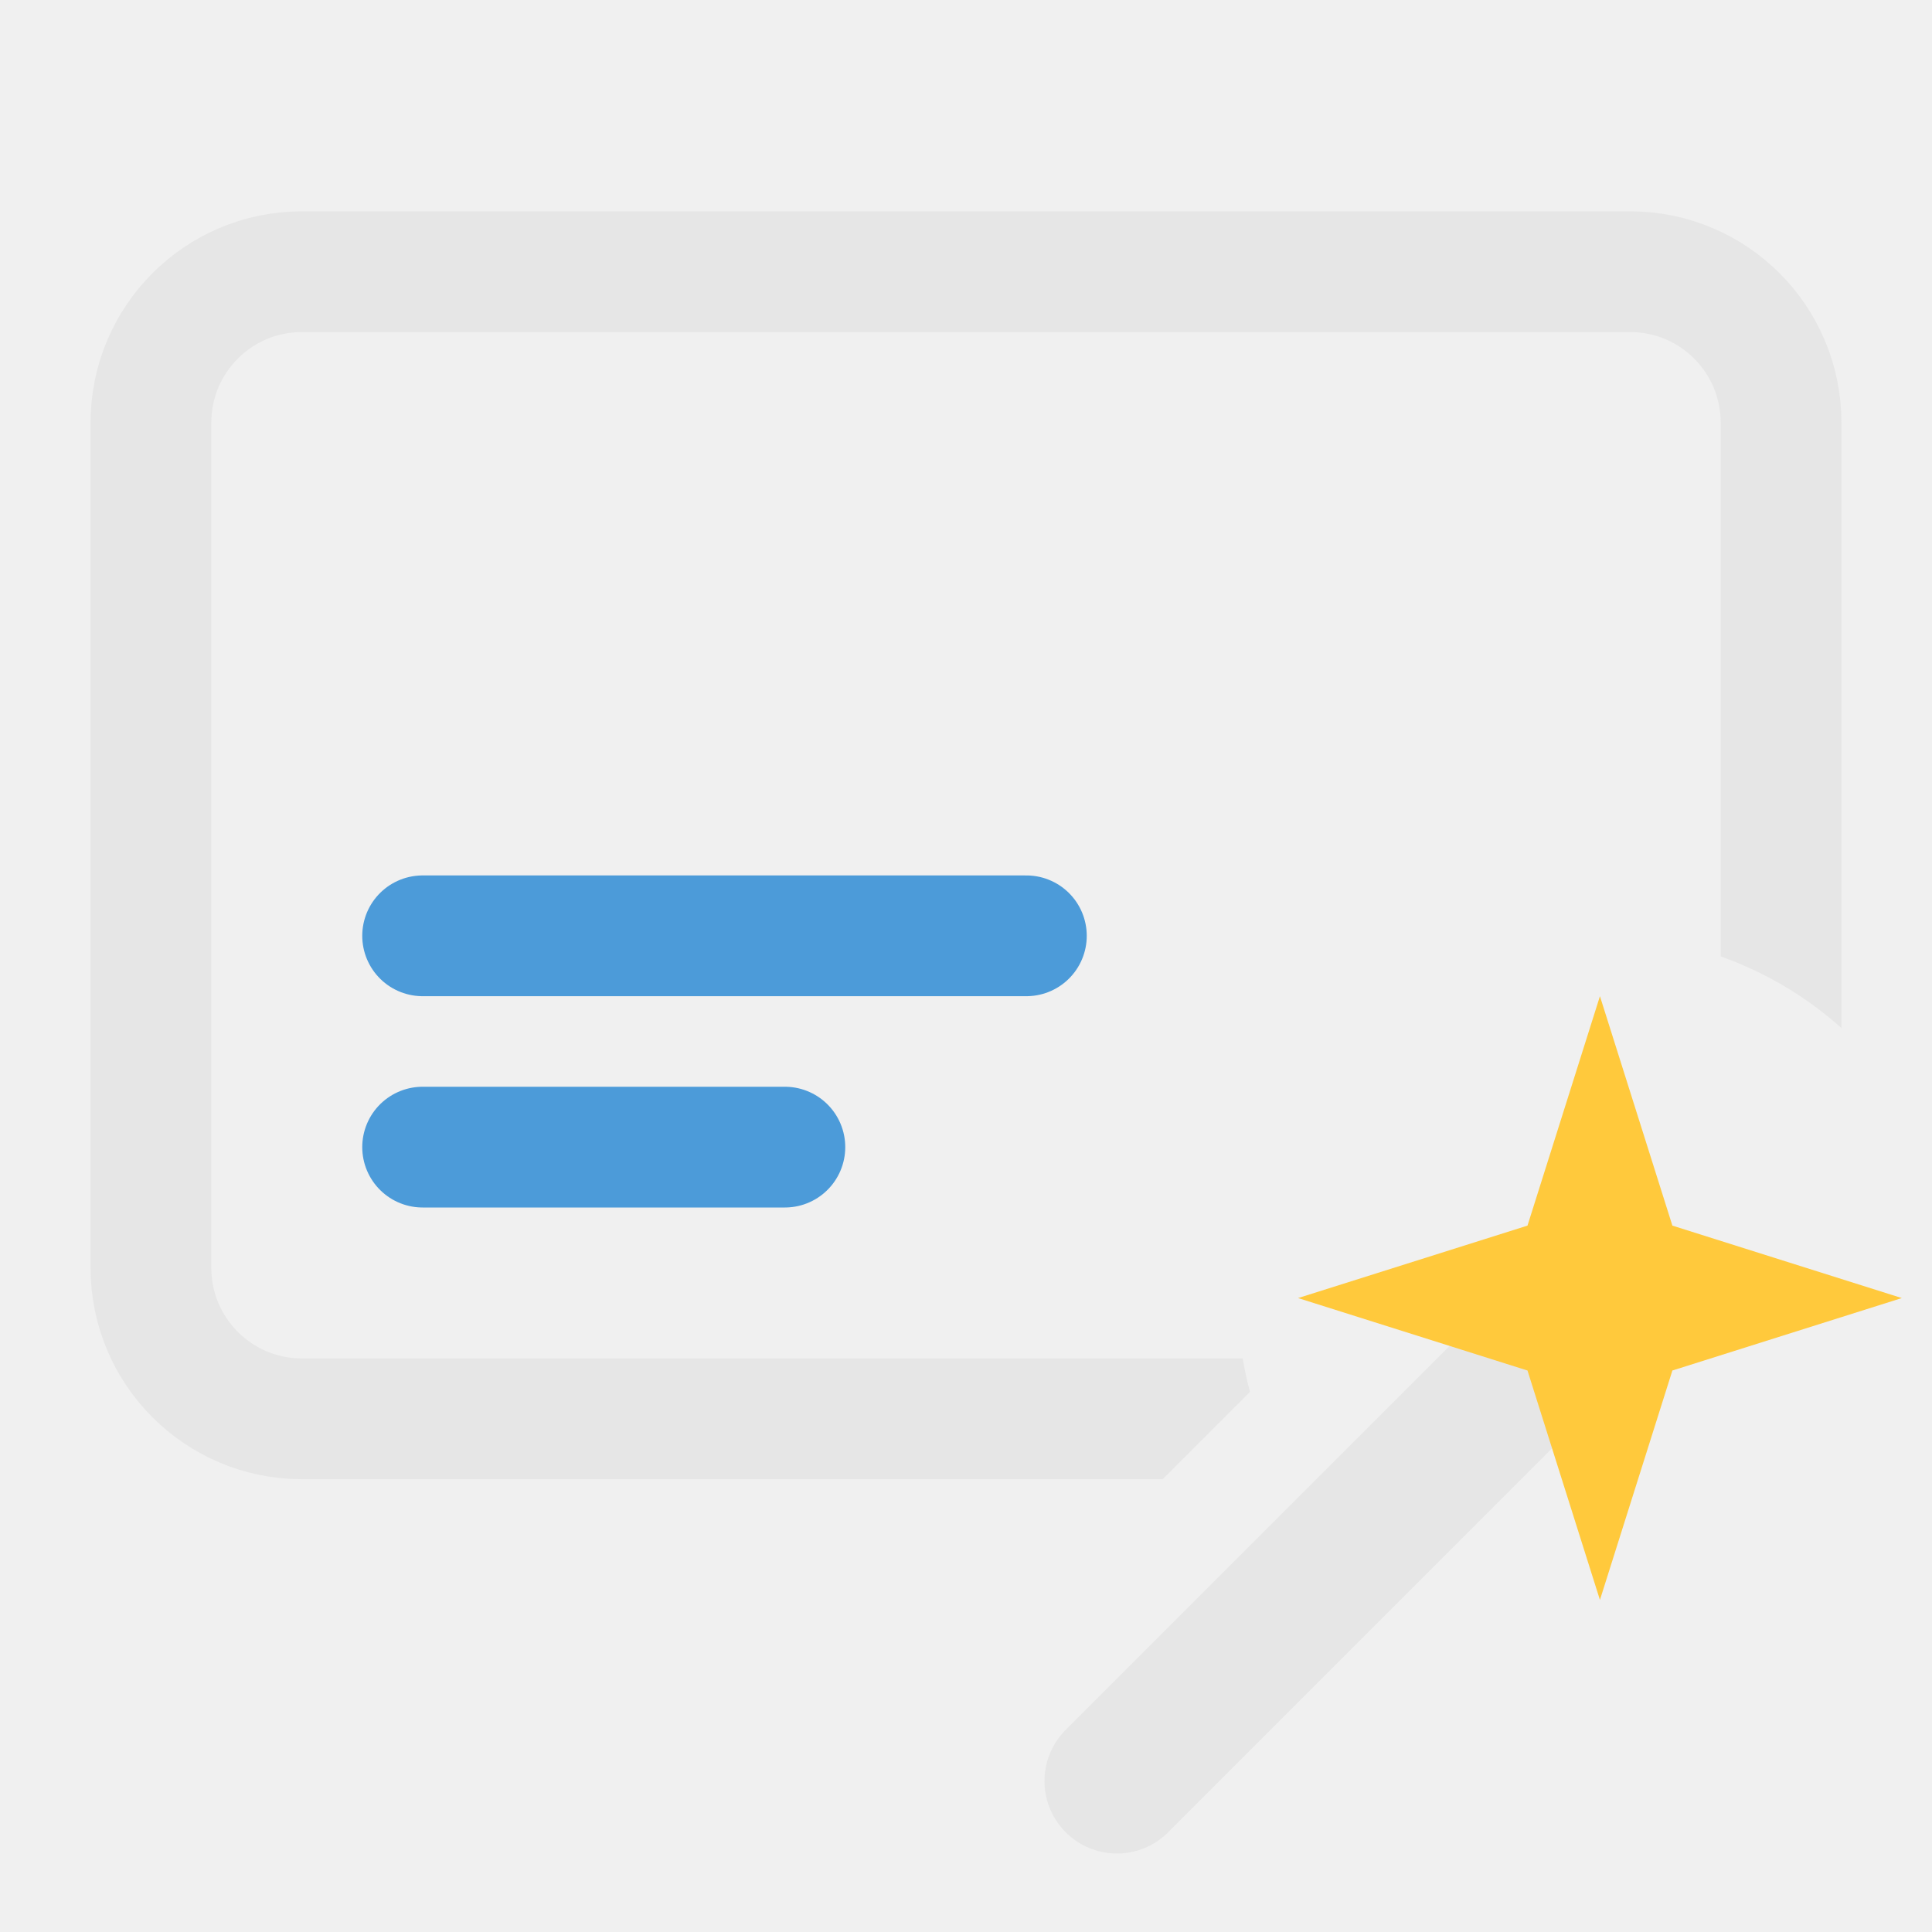
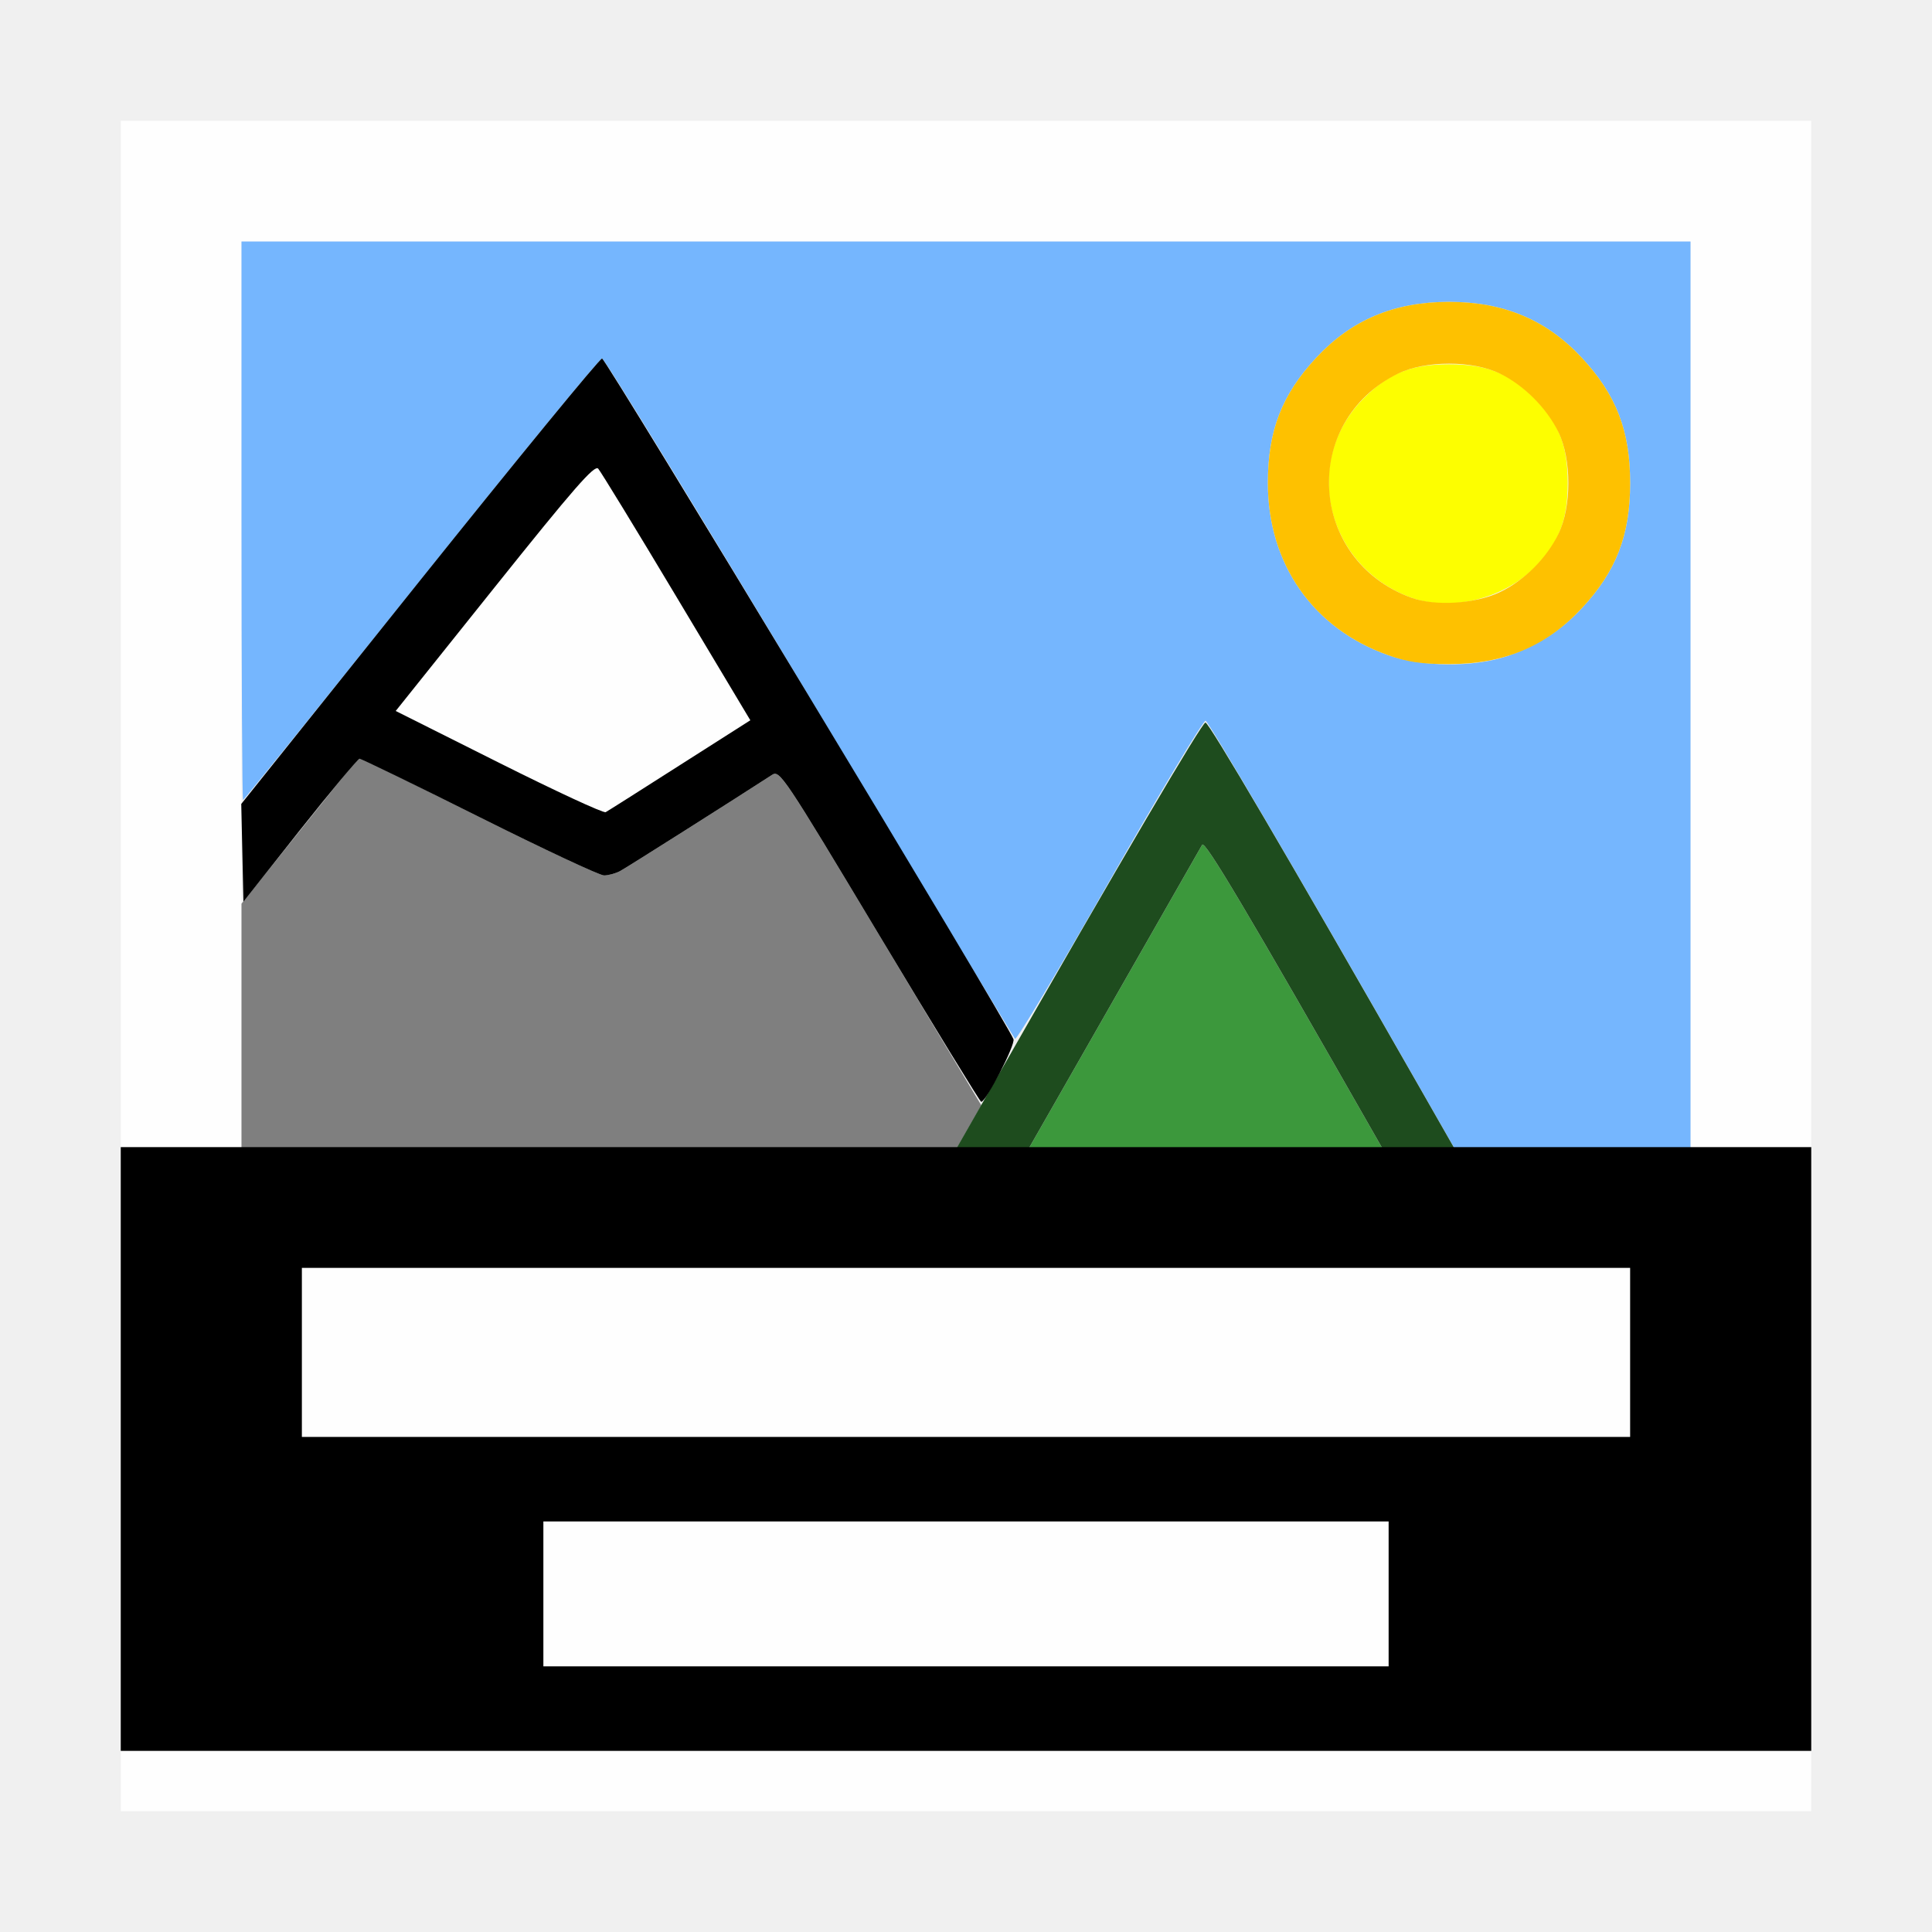
<svg xmlns="http://www.w3.org/2000/svg" width="32" height="32" viewBox="0 0 32 32">
  <defs>
-     <mask id="badge-cut" maskUnits="userSpaceOnUse" x="0" y="0" width="32" height="32">
-       <rect width="32" height="32" fill="#fff" />
-       <path d="M18.5 29.5 L26 22" stroke="#000" stroke-width="6" stroke-linecap="round" />
-       <circle cx="26.5" cy="21.5" r="6" fill="#000" />
-     </mask>
+     
+     
  </defs>
-   <g mask="url(#badge-cut)" fill="none" stroke="#e6e6e6" stroke-width="2" stroke-linecap="round" stroke-linejoin="round">
-     <rect x="2.5" y="4.5" width="27" height="19" rx="2.5" />
-     <path d="M7 15.5h10 M7 19h6" stroke="#4c9bd9" />
-   </g>
-   <g id="wand-badge">
-     <path d="M18.5 29.5 L25 23" fill="none" stroke="#e6e6e6" stroke-width="2.4" stroke-linecap="round" />
-     <path d="M26.5 16.5 L27.7 20.3 L31.5 21.5 L27.7 22.7 L26.5 26.5 L25.3 22.7 L21.5 21.5 L25.3 20.3 Z" fill="#ffc93c" />
+   <g transform="scale(2)">
+     <g>
+       <g transform="scale(0.01)">
+         <path data-src="image#path833" fill="#fefefe" transform="matrix(100,0,0,100,0,4.9999997e-5)" d="M 1,8 V 1 h 7 7 v 7 7 H 8 1 Z M 14,8 V 2 H 8 2 v 6 6 h 6 6 z M 4.131,6.316 3.277,5.888 4.096,4.864 C 4.755,4.04 4.923,3.848 4.954,3.881 4.974,3.903 5.267,4.382 5.603,4.944 L 6.214,5.965 5.63,6.337 C 5.309,6.542 5.033,6.717 5.016,6.726 4.998,6.736 4.6,6.551 4.131,6.316 Z" />
+         <path data-src="image#path831" fill="#75b6fe" transform="matrix(100,0,0,100,0,4.9999997e-5)" d="m 13.367,11.82 c -0.058,-0.099 -0.834,-1.456 -1.725,-3.016 C 10.752,7.245 10.005,5.969 9.984,5.969 9.963,5.969 9.604,6.567 9.187,7.298 8.769,8.03 8.418,8.617 8.406,8.603 8.394,8.589 7.627,7.316 6.703,5.773 5.778,4.231 5.006,2.969 4.986,2.969 c -0.02,0 -0.694,0.823 -1.498,1.828 C 2.683,5.802 2.02,6.625 2.013,6.625 2.006,6.625 2,5.584 2,4.312 V 2 h 6 6 v 5 5 H 13.736 13.472 Z M 12.478,5.435 C 12.725,5.352 12.926,5.224 13.099,5.038 13.385,4.731 13.5,4.433 13.5,4 13.5,3.567 13.385,3.269 13.099,2.962 12.808,2.649 12.454,2.5 12,2.5 11.546,2.5 11.192,2.649 10.901,2.962 10.615,3.269 10.5,3.567 10.5,4 c 0,0.671 0.374,1.206 0.997,1.426 0.279,0.098 0.702,0.102 0.981,0.009 z" />
+         <path data-src="image#path829" fill="#fdfe00" transform="matrix(100,0,0,100,0,4.9999997e-5)" d="M 11.688,4.95 C 10.98,4.692 10.773,3.819 11.296,3.296 11.501,3.091 11.687,3.017 12,3.017 c 0.313,0 0.499,0.074 0.704,0.279 C 12.909,3.501 12.983,3.687 12.983,4 c 0,0.313 -0.074,0.499 -0.279,0.704 -0.257,0.257 -0.695,0.363 -1.016,0.246 z" />
+         <path data-src="image#path827" fill="#fec100" transform="matrix(100,0,0,100,0,4.9999997e-5)" d="M 11.497,5.426 C 10.874,5.206 10.5,4.671 10.5,4 10.5,3.567 10.615,3.269 10.901,2.962 11.192,2.649 11.546,2.5 12,2.5 c 0.454,0 0.808,0.149 1.099,0.462 C 13.385,3.269 13.5,3.567 13.5,4 c 0,0.433 -0.115,0.731 -0.401,1.038 -0.294,0.316 -0.645,0.463 -1.106,0.462 -0.223,-5.062e-4 -0.338,-0.018 -0.497,-0.074 z m 0.925,-0.522 c 0.198,-0.094 0.386,-0.281 0.484,-0.482 0.11,-0.224 0.11,-0.619 0,-0.844 -0.098,-0.199 -0.285,-0.387 -0.484,-0.484 -0.224,-0.11 -0.619,-0.11 -0.844,0 -0.812,0.398 -0.745,1.546 0.11,1.856 0.197,0.072 0.53,0.051 0.734,-0.046 z" />
+         <path data-src="image#path825" fill="#7f7f7f" transform="matrix(100,0,0,100,0,4.9999997e-5)" d="M 2,9.742 2,7.484 2.425,6.953 C 2.659,6.661 2.878,6.387 2.912,6.345 l 0.061,-0.077 0.983,0.491 C 4.496,7.029 4.967,7.25 5.002,7.25 c 0.035,0 0.095,-0.016 0.133,-0.036 0.054,-0.029 0.946,-0.594 1.259,-0.797 0.063,-0.041 0.096,0.008 0.899,1.347 l 0.834,1.39 -0.809,1.415 -0.809,1.415 -2.254,0.008 -2.254,0.008 6.25e-5,-2.258 z" />
+         <path data-src="image#path823" fill="#3c983c" transform="matrix(100,0,0,100,0,4.9999997e-5)" d="M 2,13.25 V 12.5 h 6 6 V 13.25 14 H 8 2 Z M 8.513,9.523 C 9.291,8.161 9.94,7.024 9.956,6.996 9.978,6.957 10.32,7.532 11.427,9.473 L 12.87,12 H 9.984 7.098 Z" />
+         <path data-src="image#path821" fill="#1e4c1e" transform="matrix(100,0,0,100,0,4.9999997e-5)" d="m 2,12.25 v -0.25 l 2.254,-0.008 2.254,-0.008 1.714,-3 c 1.078,-1.887 1.732,-3 1.761,-3 0.03,0 0.683,1.113 1.761,3 l 1.714,3 0.27,0.009 L 14,12.002 V 12.251 12.5 H 8 2 Z M 11.427,9.473 C 10.32,7.532 9.978,6.957 9.956,6.996 9.94,7.024 9.291,8.161 8.513,9.523 L 7.098,12 h 2.886 2.886 z" />
+         <path data-src="image#path819" fill="#000000" transform="matrix(100,0,0,100,0,4.9999997e-5)" d="M 7.284,7.749 C 6.489,6.423 6.457,6.376 6.394,6.417 6.081,6.62 5.189,7.185 5.135,7.214 5.097,7.234 5.037,7.25 5.002,7.25 4.966,7.25 4.501,7.032 3.969,6.766 3.436,6.499 2.99,6.282 2.977,6.283 2.964,6.284 2.742,6.55 2.484,6.875 L 2.016,7.467 2.007,7.062 1.998,6.658 3.474,4.813 C 4.286,3.799 4.966,2.969 4.986,2.969 c 0.031,0 3.354,5.498 3.407,5.637 C 8.411,8.65 8.166,9.125 8.126,9.125 8.117,9.125 7.738,8.506 7.284,7.749 Z M 5.63,6.337 6.214,5.965 5.603,4.944 C 5.267,4.382 4.974,3.903 4.954,3.881 4.923,3.848 4.755,4.04 4.096,4.864 L 3.277,5.888 4.131,6.316 C 4.6,6.551 4.998,6.736 5.016,6.726 5.033,6.717 5.309,6.542 5.63,6.337 Z" />
+       </g>
+       <path fill="#000000" d="M 1,9.5 h 14 v 5 h -14 Z" />
+       <path fill="#fefefe" d="M 2.5,10.5 h 11 v 1.4 h -11 Z M 4.5,12.6 h 7 v 1.2 h -7 Z" />
+     </g>
  </g>
</svg>
